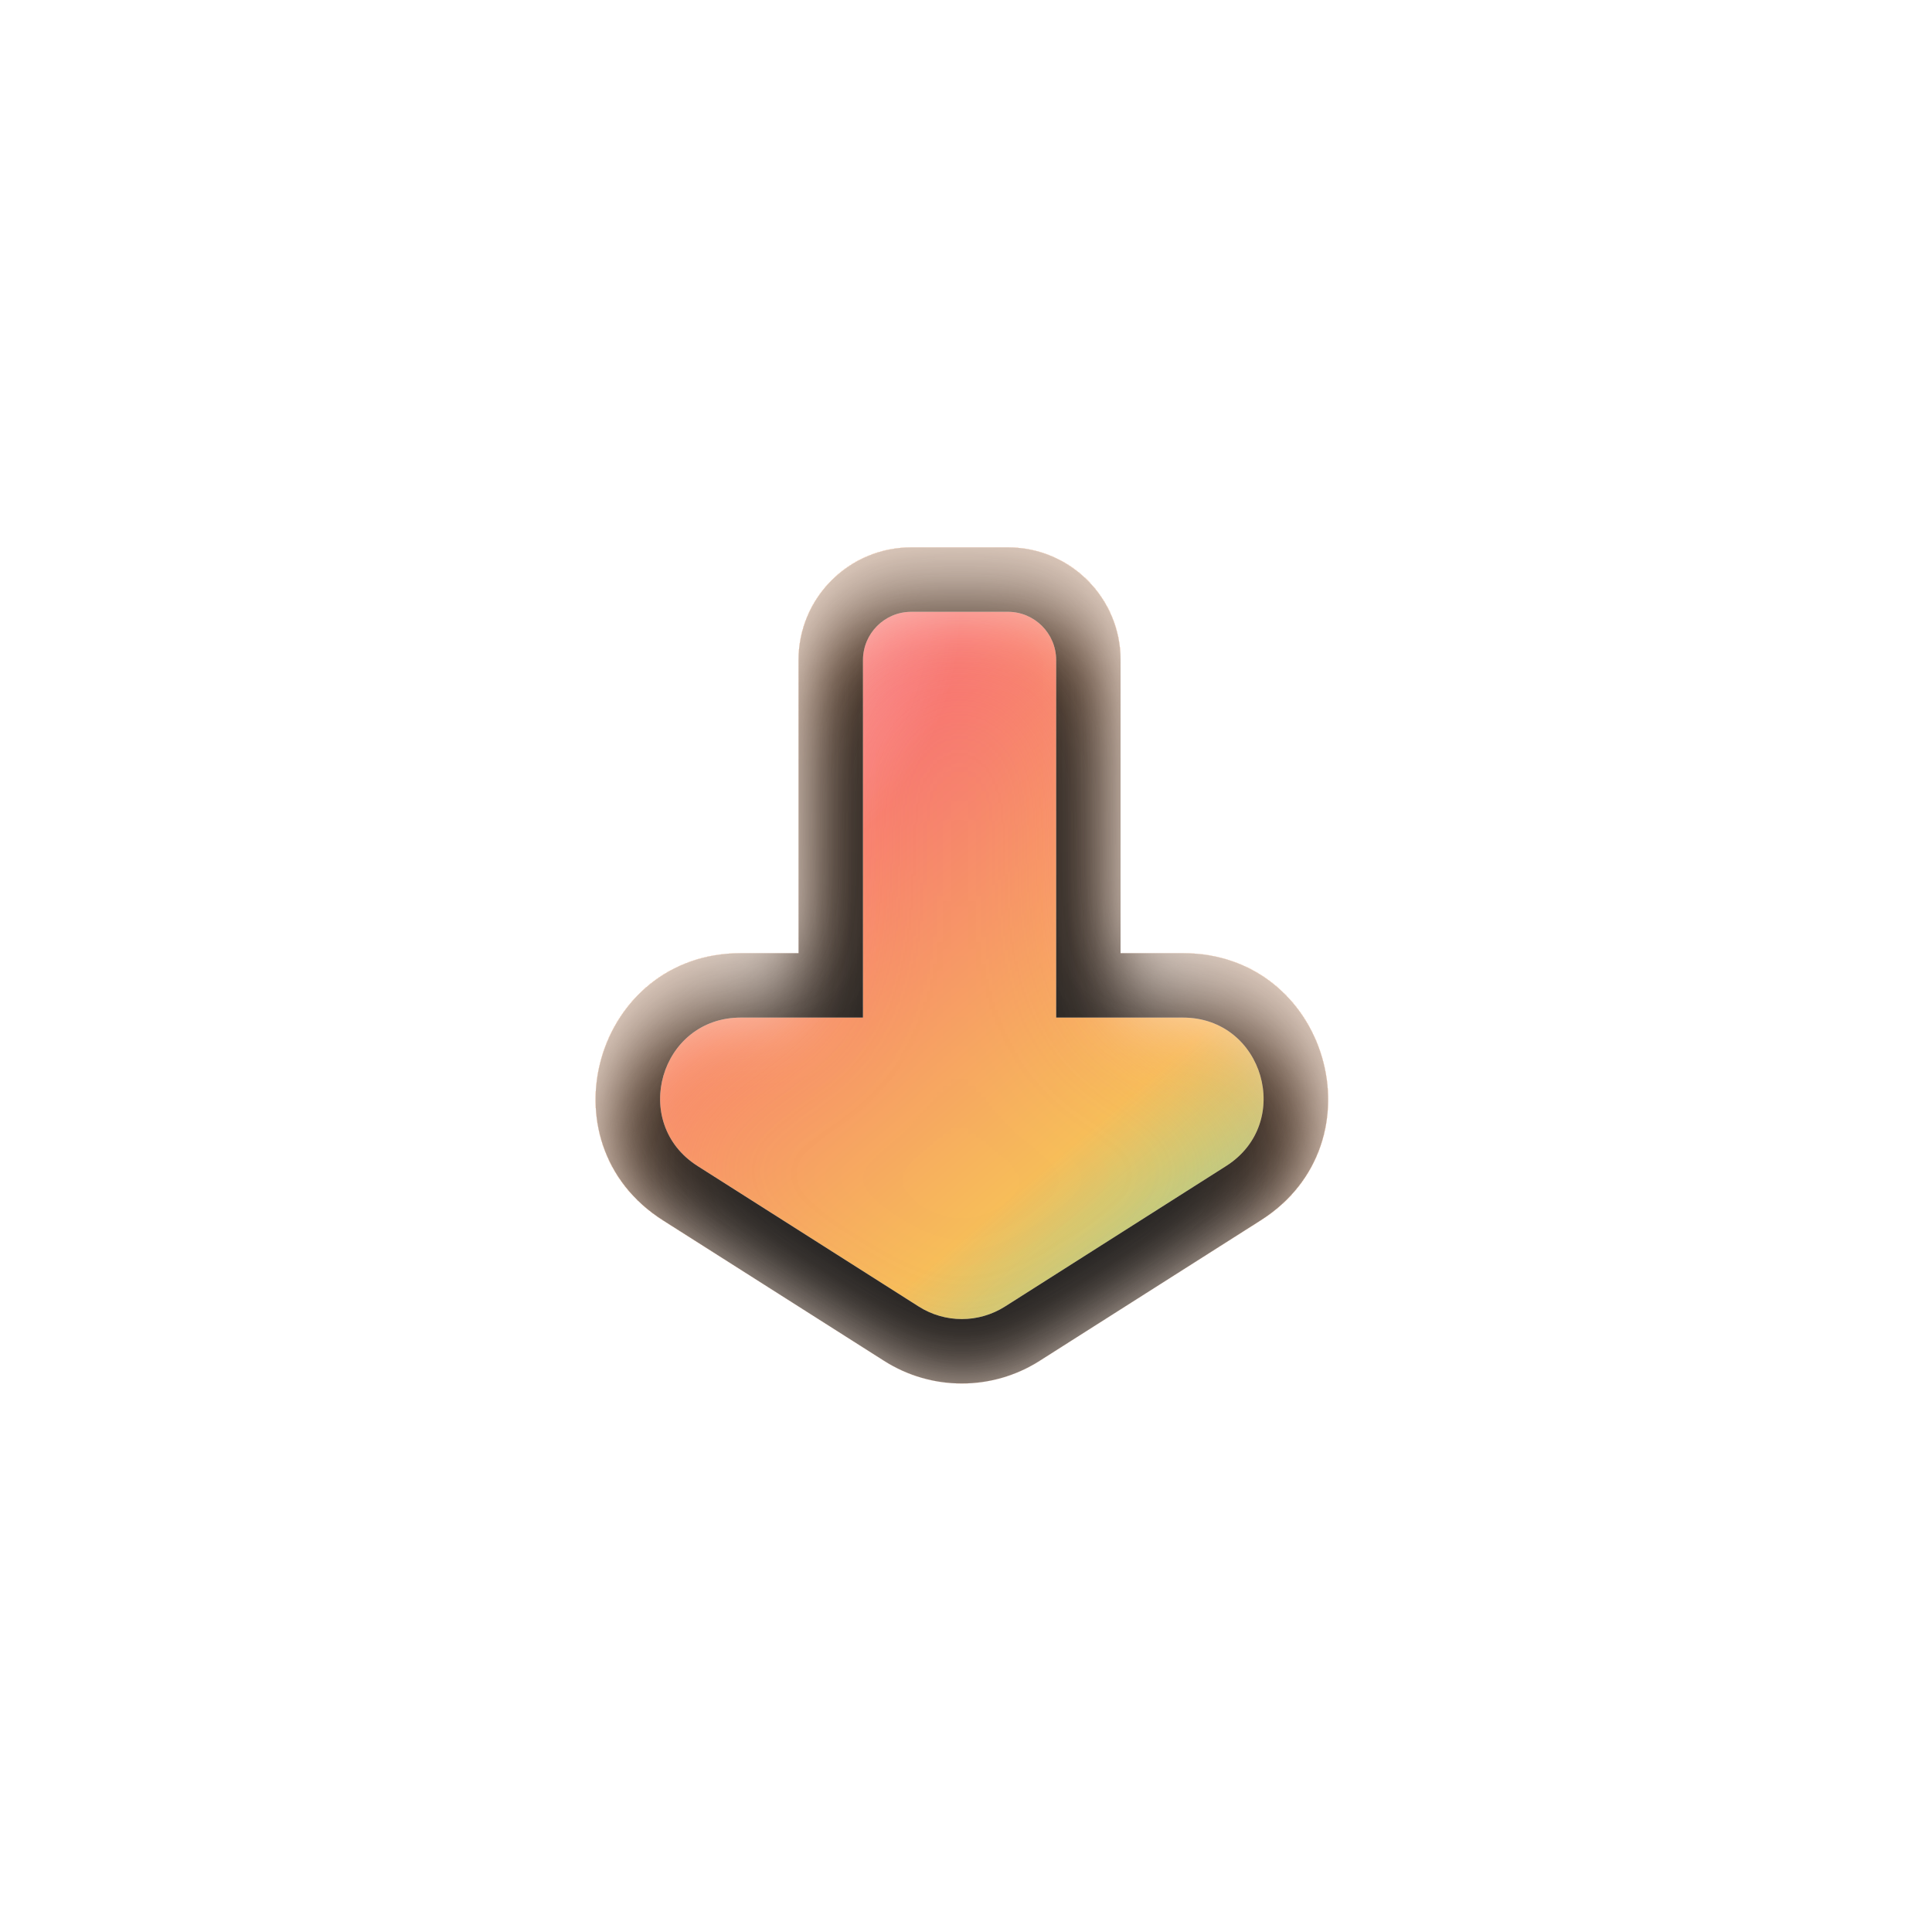
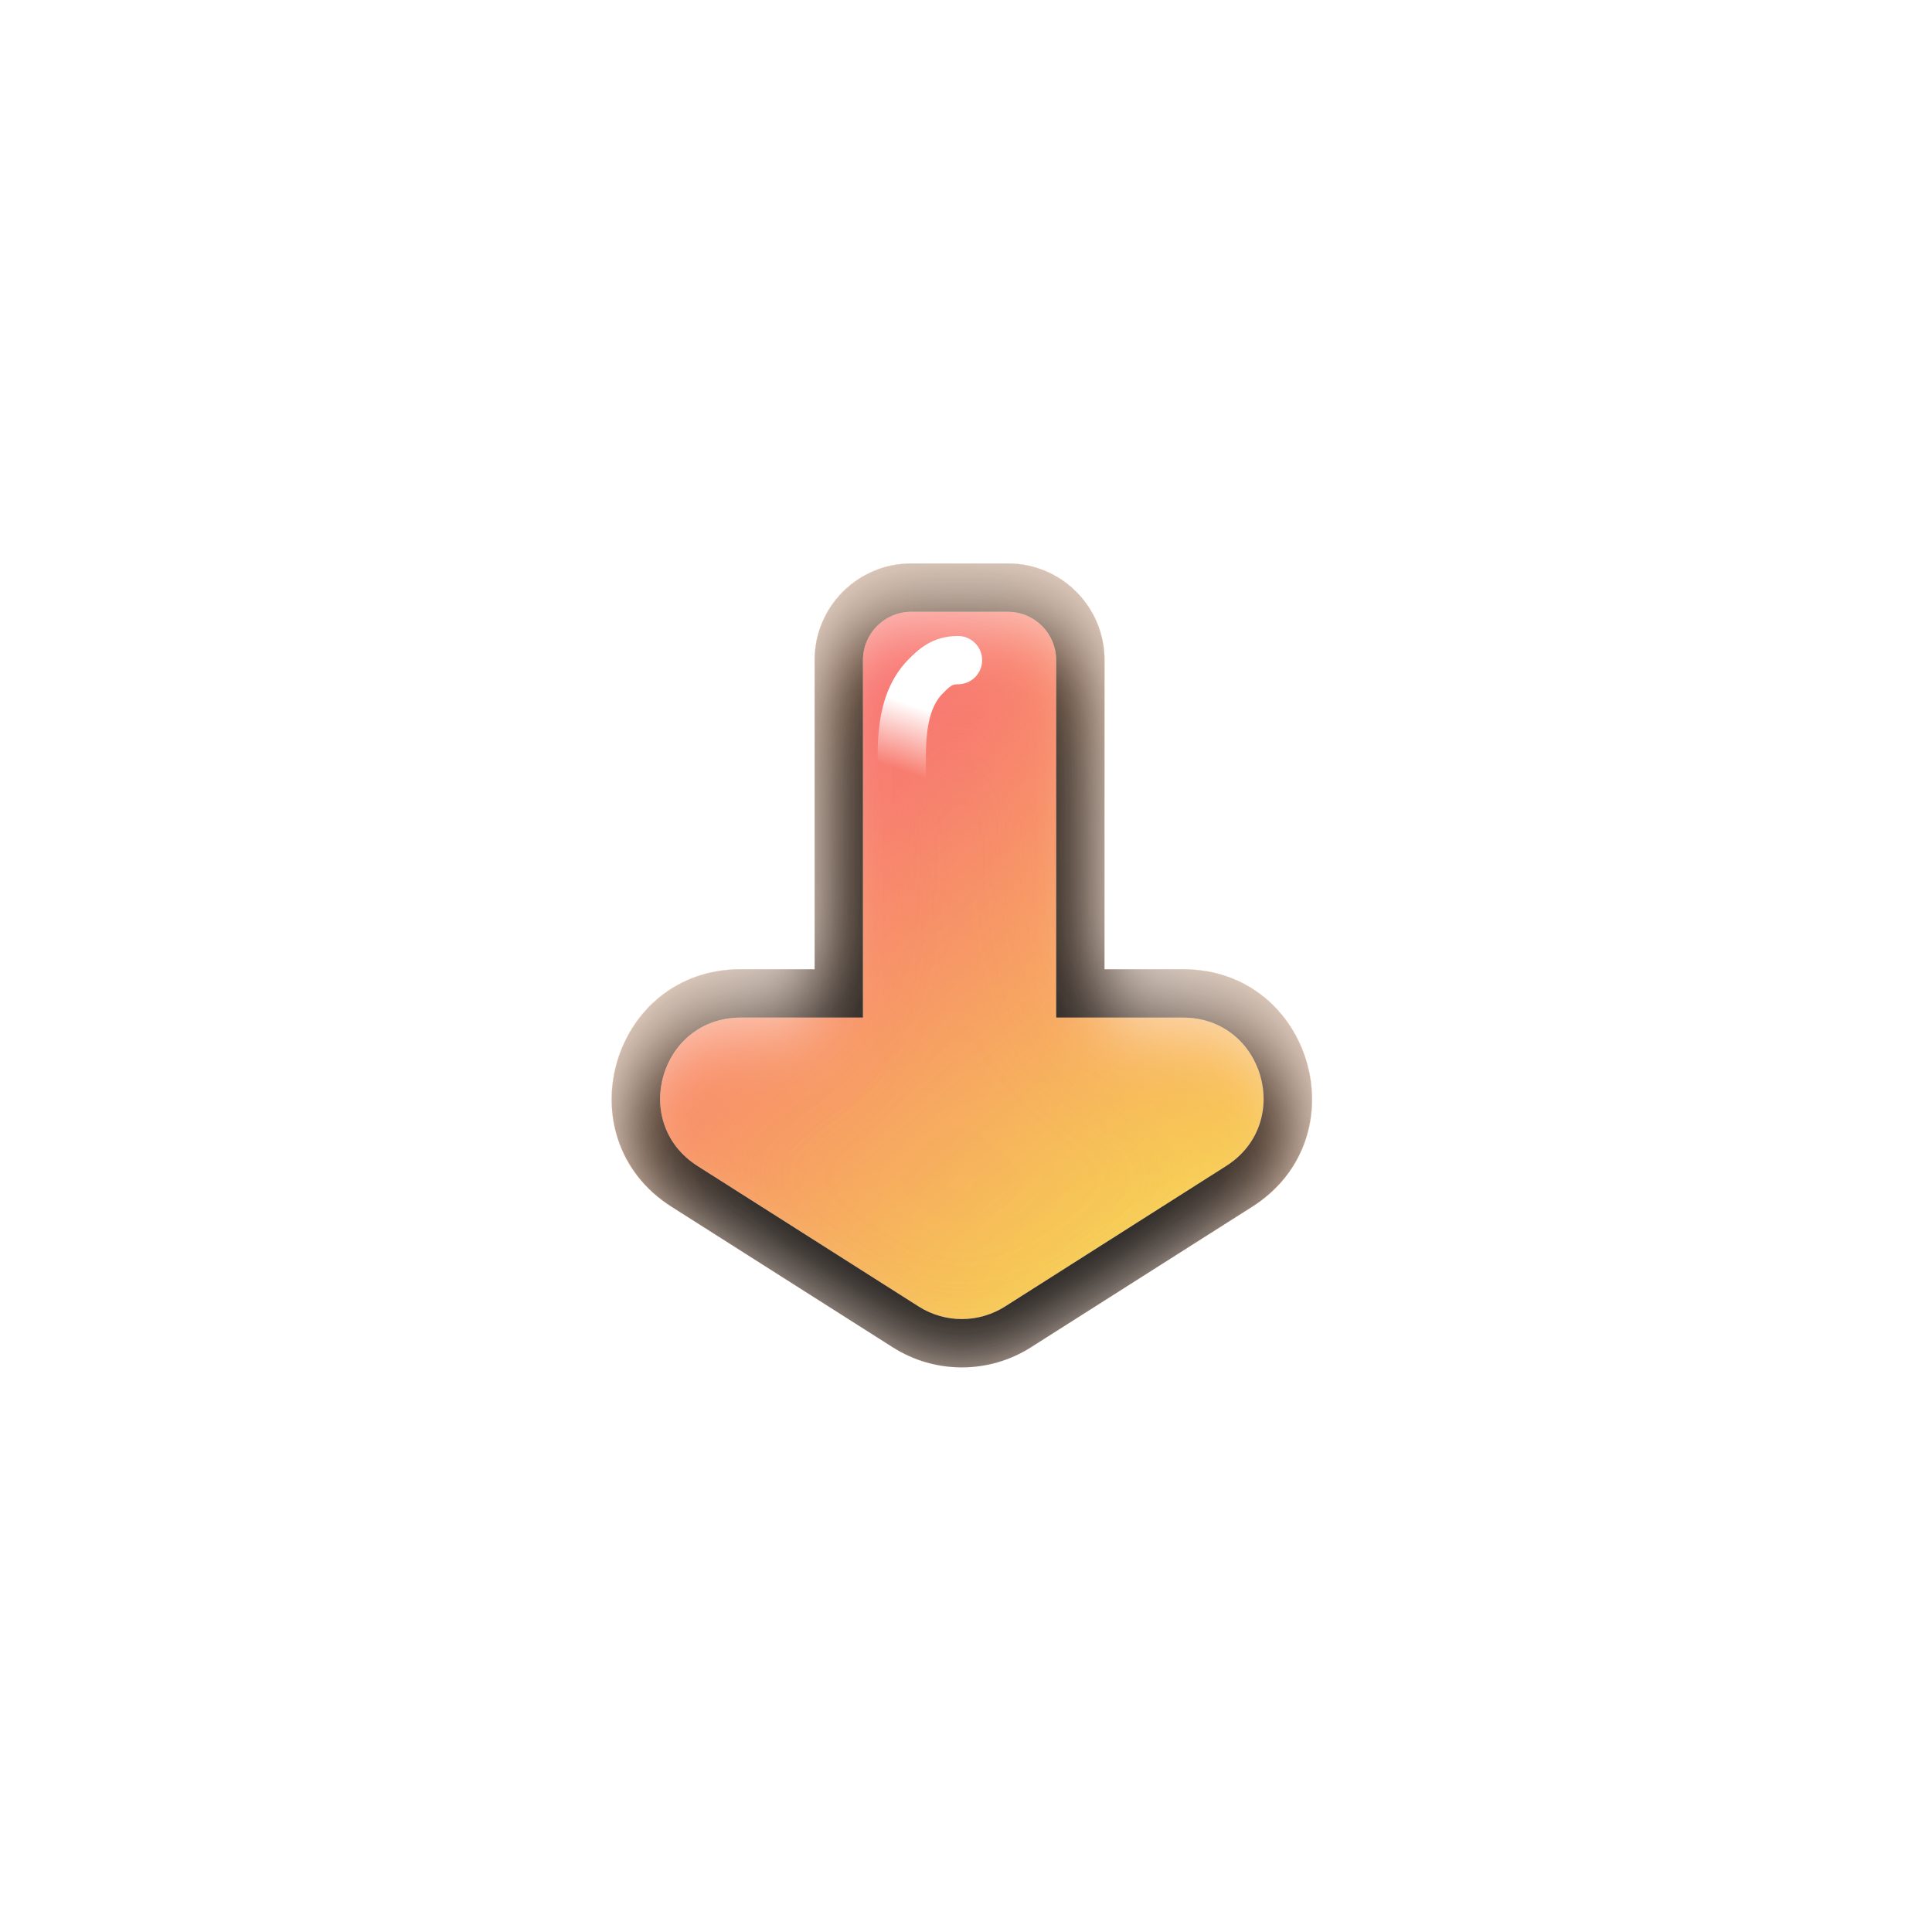
<svg xmlns="http://www.w3.org/2000/svg" width="120" height="120" viewBox="0 0 120 120" fill="none">
  <g filter="url(#filter_0_15)">
    <path fill-rule="evenodd" fill="url(#linear_fill_0_15_0)" d="M56.6 38L62.6 38C64.257 38 65.6 39.343 65.6 41L65.6 63.204L73.476 63.204C78.48 63.204 80.381 69.74 76.157 72.424L62.424 81.15C60.787 82.19 58.697 82.19 57.061 81.15L43.328 72.424C39.104 69.74 41.005 63.204 46.009 63.204L53.6 63.204L53.6 41C53.6 39.343 54.944 38 56.6 38Z">
</path>
    <path fill-rule="evenodd" fill="url(#linear_fill_0_15_1)" d="M56.6 38L62.6 38C64.257 38 65.6 39.343 65.6 41L65.6 63.204L73.476 63.204C78.48 63.204 80.381 69.74 76.157 72.424L62.424 81.15C60.787 82.19 58.697 82.19 57.061 81.15L43.328 72.424C39.104 69.74 41.005 63.204 46.009 63.204L53.6 63.204L53.6 41C53.6 39.343 54.944 38 56.6 38Z">
</path>
    <path fill-rule="evenodd" fill="url(#linear_fill_0_15_2)" d="M56.6 38L62.6 38C64.257 38 65.6 39.343 65.6 41L65.6 63.204L73.476 63.204C78.48 63.204 80.381 69.74 76.157 72.424L62.424 81.15C60.787 82.19 58.697 82.19 57.061 81.15L43.328 72.424C39.104 69.74 41.005 63.204 46.009 63.204L53.6 63.204L53.6 41C53.6 39.343 54.944 38 56.6 38Z">
</path>
-     <path fill-rule="evenodd" fill="rgba(0, 0, 0, 0.87)" d="M62.6 34L56.6 34C52.734 34 49.6 37.134 49.6 41L49.6 59.204L46.009 59.204C37.002 59.204 33.58 70.97 41.182 75.8L54.916 84.526C57.861 86.398 61.623 86.398 64.569 84.526L78.302 75.8C85.905 70.97 82.483 59.204 73.476 59.204L69.6 59.204L69.6 41C69.6 37.134 66.466 34 62.6 34ZM65.6 59.204L65.6 41C65.6 39.343 64.257 38 62.6 38L56.6 38C54.944 38 53.6 39.343 53.6 41L53.6 63.204L49.6 63.204L46.009 63.204C41.005 63.204 39.104 69.74 43.328 72.424L57.061 81.15C58.697 82.19 60.787 82.19 62.424 81.15L76.157 72.424C80.381 69.74 78.48 63.204 73.476 63.204L65.6 63.204L65.6 59.204Z">
+     <path fill-rule="evenodd" fill="rgba(0, 0, 0, 0.87)" d="M62.6 35L56.6 35C53.287 35 50.6 37.686 50.6 41L50.6 60.204L46.009 60.204C38.002 60.204 34.961 70.662 41.719 74.956L55.452 83.682C58.07 85.346 61.414 85.346 64.033 83.682L77.766 74.956C84.524 70.662 81.482 60.204 73.476 60.204L68.6 60.204L68.6 41C68.6 37.686 65.914 35 62.6 35ZM65.6 60.204L65.6 41C65.6 39.343 64.257 38 62.6 38L56.6 38C54.944 38 53.6 39.343 53.6 41L53.6 63.204L50.6 63.204L46.009 63.204C41.005 63.204 39.104 69.74 43.328 72.424L57.061 81.15C58.697 82.19 60.787 82.19 62.424 81.15L76.157 72.424C80.381 69.74 78.48 63.204 73.476 63.204L65.6 63.204L65.6 60.204Z">
</path>
  </g>
+   <path stroke="url(#linear_border_2_3_0)" stroke-width="3" stroke-linecap="round" d="M56.003 49.502C56.136 47.586 55.503 44.002 57.503 42.002C58.003 41.502 58.503 41.002 59.503 41.002">
+ </path>
  <defs>
-     <linearGradient id="linear_fill_0_15_0" x1="41" y1="38" x2="78.485" y2="81.93" gradientUnits="userSpaceOnUse">
-       <stop offset="0" stop-color="#F74A81" />
-       <stop offset="1" stop-color="#F7E94A" />
-     </linearGradient>
+     <radialGradient id="linear_fill_0_15_0" cx="0" cy="0" r="1" gradientTransform="translate(41 38) rotate(-220.4735) scale(57.74891, 57.74891)" gradientUnits="userSpaceOnUse">
+       <stop offset="0" stop-color="#FFFFFF" stop-opacity="0.6" />
+       <stop offset="0.323" stop-color="#FFFFFF" stop-opacity="0" />
+     </radialGradient>
    <linearGradient id="linear_fill_0_15_1" x1="78.485" y1="81.93" x2="41" y2="38" gradientUnits="userSpaceOnUse">
      <stop offset="0" stop-color="#45C3E5" stop-opacity="0.7" />
      <stop offset="0.276" stop-color="#45C3E5" stop-opacity="0" />
    </linearGradient>
-     <radialGradient id="linear_fill_0_15_2" cx="0" cy="0" r="1" gradientTransform="translate(41 38) rotate(-220.4735) scale(57.74891, 57.74891)" gradientUnits="userSpaceOnUse">
-       <stop offset="0" stop-color="#FFFFFF" stop-opacity="0.6" />
-       <stop offset="0.323" stop-color="#FFFFFF" stop-opacity="0" />
-     </radialGradient>
-     <filter id="filter_0_15" x="28.58" y="30" width="66.325" height="66.398" filterUnits="userSpaceOnUse" color-interpolation-filters="sRGB">
+     <linearGradient id="linear_fill_0_15_2" x1="41" y1="38" x2="78.485" y2="81.93" gradientUnits="userSpaceOnUse">
+       <stop offset="0" stop-color="#F74A81" />
+       <stop offset="1" stop-color="#F7E94A" />
+     </linearGradient>
+     <filter id="filter_0_15" x="28.961" y="30" width="65.563" height="66.346" filterUnits="userSpaceOnUse" color-interpolation-filters="sRGB">
      <feFlood flood-opacity="0" result="feFloodId_0_15" />
      <feColorMatrix in="SourceAlpha" type="matrix" values="0 0 0 0 0 0 0 0 0 0 0 0 0 0 0 0 0 0 127 0" result="hardAlpha_0_15" />
      <feOffset dx="2" dy="3" />
-       <feGaussianBlur stdDeviation="3.5" />
+       <feGaussianBlur stdDeviation="4" />
      <feComposite in2="hardAlpha_0_15" operator="out" />
      <feColorMatrix type="matrix" values="0 0 0 0 1 0 0 0 0 0.369 0 0 0 0 0.569 0 0 0 0.45 0" />
      <feBlend mode="normal" in2="feFloodId_0_15" result="dropShadow_1_0_15" />
      <feBlend mode="normal" in="SourceGraphic" in2="dropShadow_1_0_15" result="shape_0_15" />
      <feBlend mode="normal" in="SourceGraphic" in2="feFloodId_0_15" result="shape_0_15" />
      <feColorMatrix in="SourceAlpha" type="matrix" values="0 0 0 0 0 0 0 0 0 0 0 0 0 0 0 0 0 0 127 0" result="hardAlpha_0_15" />
      <feOffset dx="0" dy="0" />
      <feGaussianBlur stdDeviation="2" />
      <feComposite in2="hardAlpha_0_15" operator="arithmetic" k2="-1" k3="1" />
      <feColorMatrix type="matrix" values="0 0 0 0 1 0 0 0 0 1 0 0 0 0 1 0 0 0 0.7 0" />
      <feBlend mode="normal" in2="shape_0_15" result="innerShadow_0_0_15" />
      <feColorMatrix in="SourceAlpha" type="matrix" values="0 0 0 0 0 0 0 0 0 0 0 0 0 0 0 0 0 0 127 0" result="hardAlpha_0_15" />
      <feOffset dx="0" dy="4" />
      <feGaussianBlur stdDeviation="5" />
      <feComposite in2="hardAlpha_0_15" operator="arithmetic" k2="-1" k3="1" />
      <feColorMatrix type="matrix" values="0 0 0 0 0.996 0 0 0 0 0.643 0 0 0 0 0.404 0 0 0 0.5 0" />
      <feBlend mode="normal" in2="innerShadow_0_0_15" result="innerShadow_1_0_15" />
      <feColorMatrix in="SourceAlpha" type="matrix" values="0 0 0 0 0 0 0 0 0 0 0 0 0 0 0 0 0 0 127 0" result="hardAlpha_0_15" />
      <feOffset dx="0" dy="4" />
      <feGaussianBlur stdDeviation="2" />
      <feComposite in2="hardAlpha_0_15" operator="arithmetic" k2="-1" k3="1" />
      <feColorMatrix type="matrix" values="0 0 0 0 1 0 0 0 0 1 0 0 0 0 1 0 0 0 0.5 0" />
      <feBlend mode="normal" in2="innerShadow_1_0_15" result="innerShadow_2_0_15" />
    </filter>
+     <linearGradient id="linear_border_2_3_0" x1="57.758" y1="44.151" x2="55.926" y2="49.552" gradientUnits="userSpaceOnUse">
+       <stop offset="0" stop-color="#FFFFFF" />
+       <stop offset="0.714" stop-color="#FFFFFF" stop-opacity="0" />
+     </linearGradient>
  </defs>
</svg>
